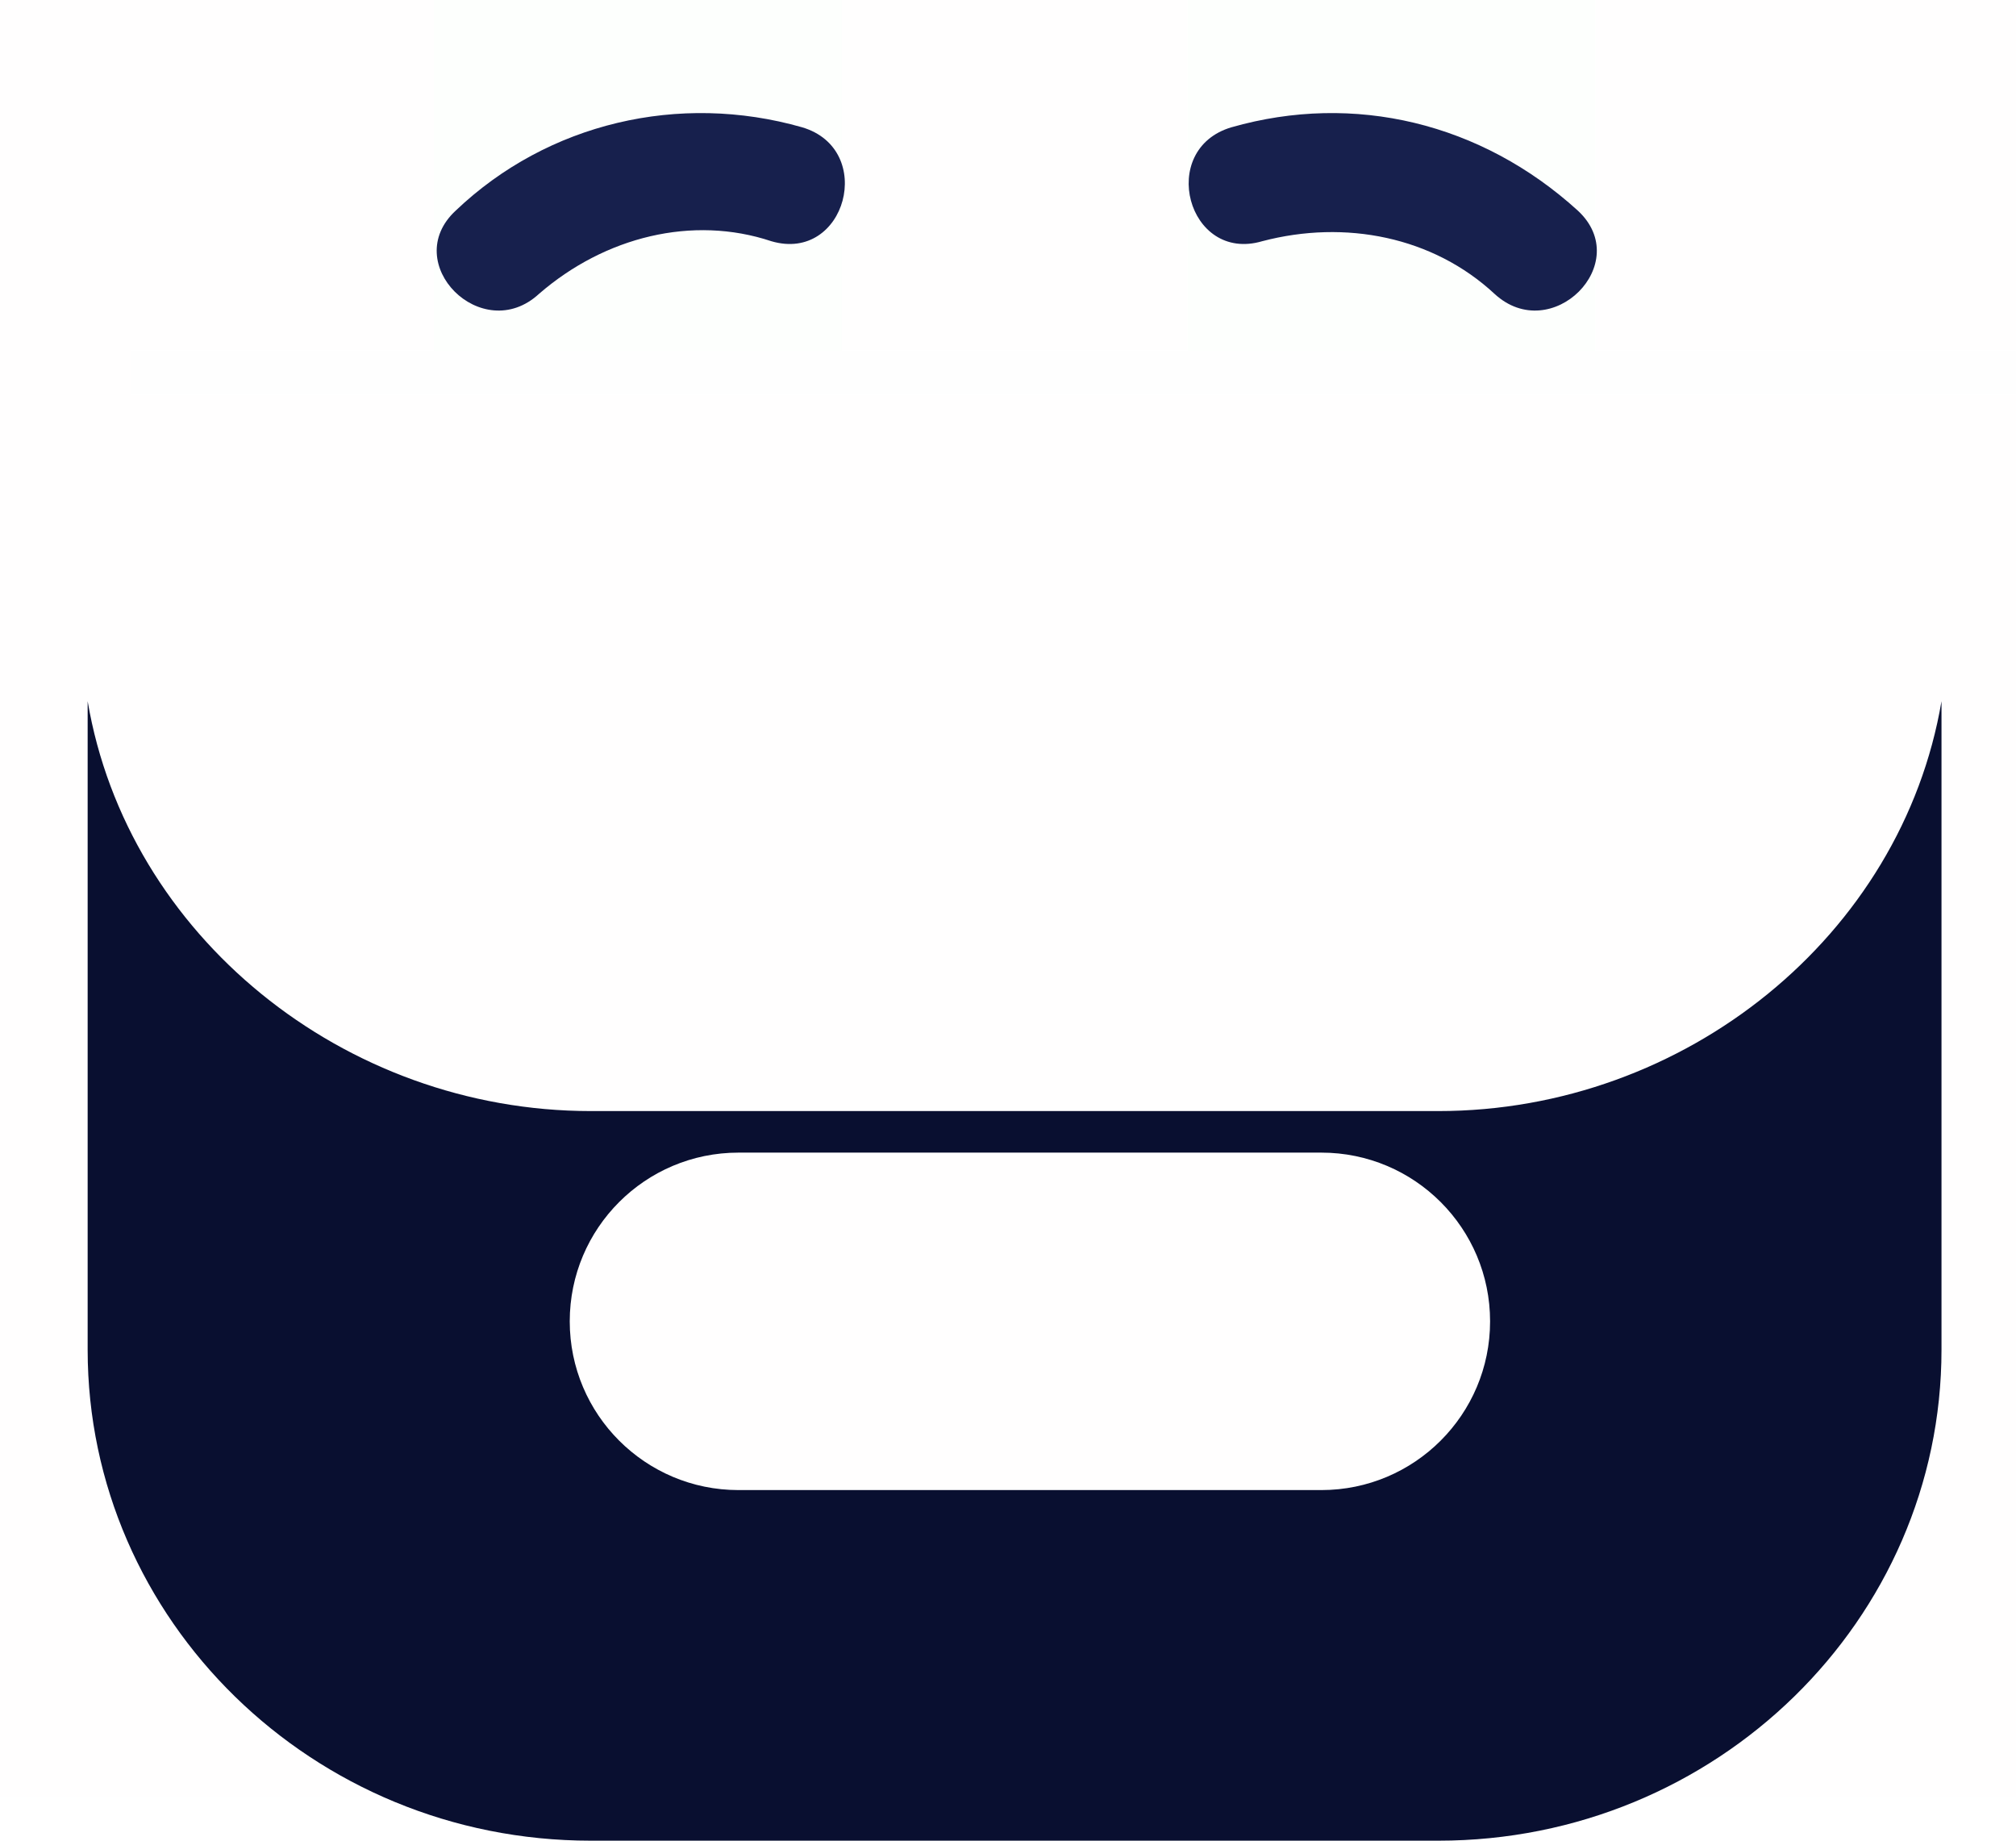
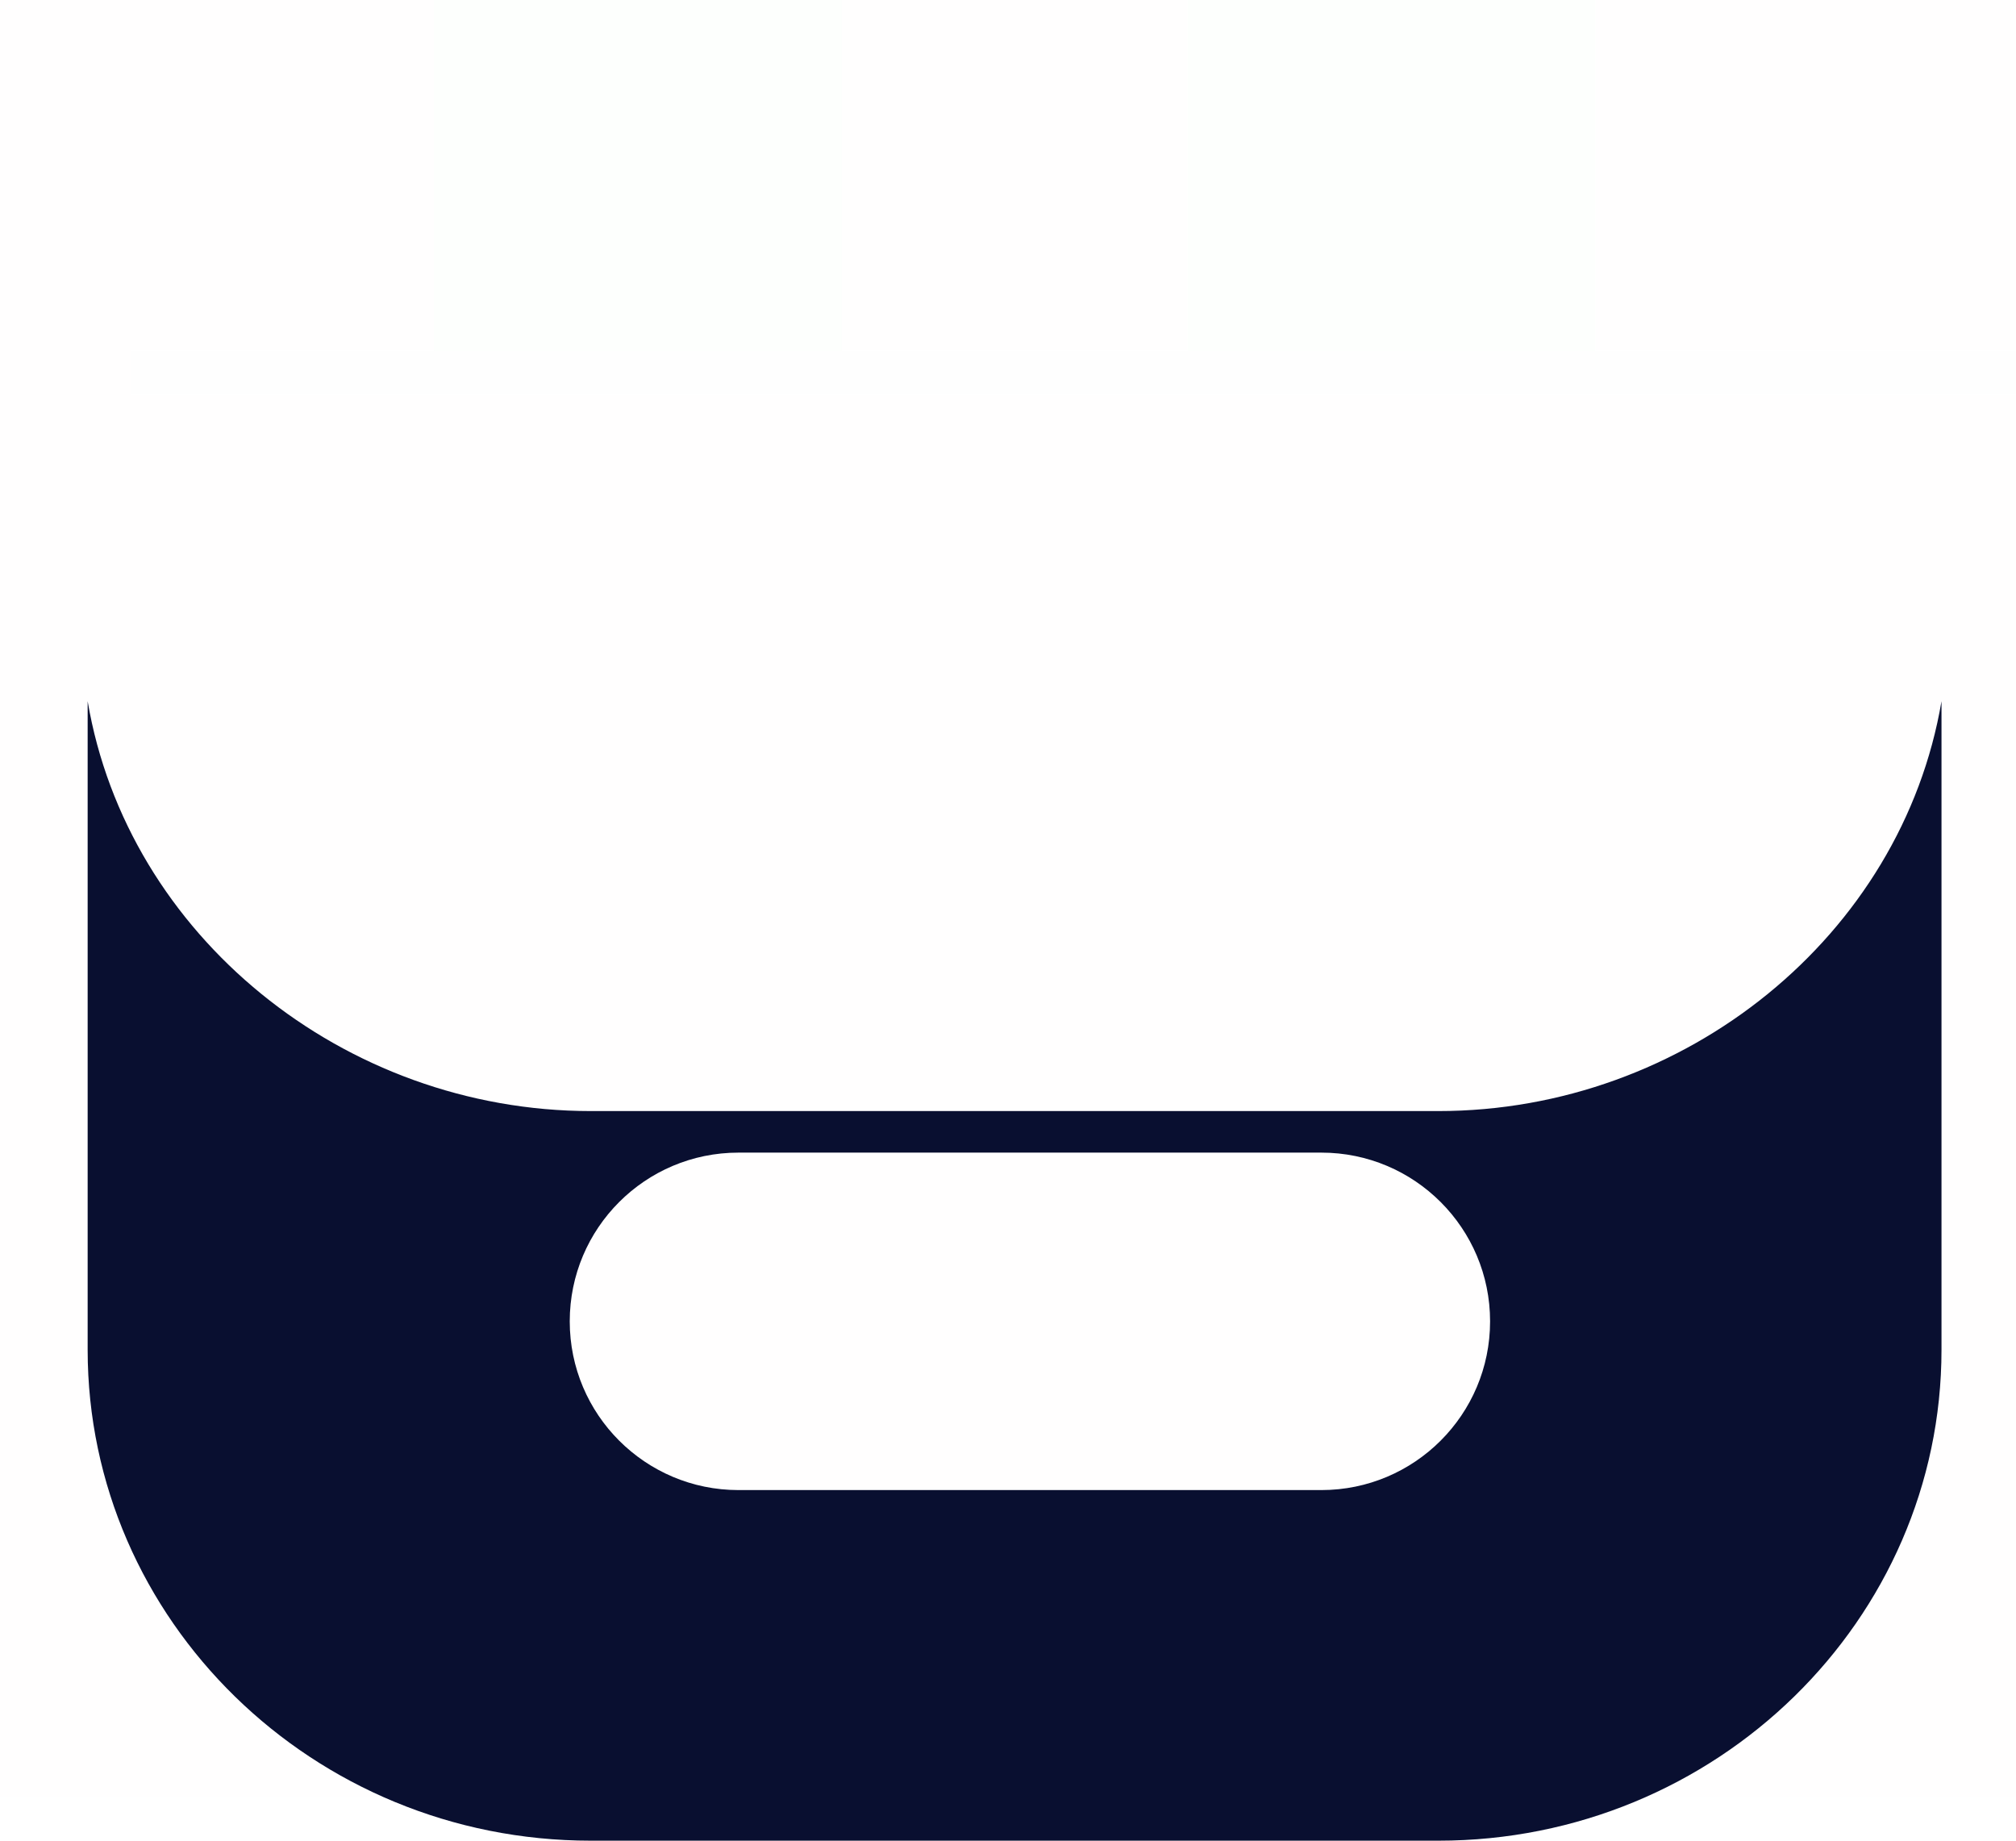
<svg xmlns="http://www.w3.org/2000/svg" width="46px" height="42px" viewBox="0 0 46 42" version="1.1">
  <defs />
  <g id="Page-1" stroke="none" stroke-width="1" fill="none" fill-rule="evenodd">
    <g id="Facial" transform="translate(-333, -57)">
      <g id="color2" transform="translate(0, 57)">
        <g id="facial7" transform="translate(333, 0)">
          <g id="Boundaries" opacity="0.01">
            <rect id="Rectangle-Copy-2" fill="#8D6464" opacity="0.546" x="0" y="0" width="46" height="41" />
            <path d="M45.5,8.5 L3.5,8.5" id="Line" stroke="#979797" stroke-linecap="square" />
            <rect id="right" fill="#26E213" x="27.1" y="0" width="9.3" height="8" />
            <rect id="left" fill="#26E213" x="9.9" y="0" width="9.3" height="8" />
          </g>
-           <g id="Group" transform="translate(9, 2)" fill-rule="nonzero" fill="#17204D">
+           <g id="Group" opacity="0" transform="translate(9, 2)" fill-rule="nonzero" fill="#17204D">
            <path d="M3.3,4.704 C4.8,3.404 6.8,2.904 8.6,3.504 C10.3,4.004 11,1.404 9.3,0.904 C6.5,0.104 3.5,0.804 1.4,2.804 C0.1,4.004 2,5.904 3.3,4.704 L3.3,4.704 Z" id="Shape" />
            <path d="M27,2.804 C24.8,0.804 21.9,0.104 19.1,0.904 C17.4,1.404 18.1,4.004 19.8,3.504 C21.7,3.004 23.7,3.404 25.1,4.704 C26.4,5.904 28.3,4.004 27,2.804 L27,2.804 Z" id="Shape" />
          </g>
          <path d="M32.819,25.352 C38.459,25.352 43.394,21.344 44.3,16 L44.3,30.798 C44.3,36.964 39.164,42 32.819,42 L13.481,42 C7.136,42 2,36.964 2,30.798 L2,16 C2.906,21.344 7.841,25.352 13.481,25.352 L32.819,25.352 Z M16.85,26.3 L16.85,26.3 C14.724,26.3 13,28.024 13,30.15 C13,32.276 14.724,34 16.85,34 L16.85,34 L30.15,34 C32.276,34 34,32.276 34,30.15 L34,30.15 C34,28.024 32.276,26.3 30.15,26.3 L30.15,26.3 L16.85,26.3 Z" id="Combined-Shape" fill="#090F30" fill-rule="nonzero" />
        </g>
      </g>
    </g>
  </g>
</svg>
